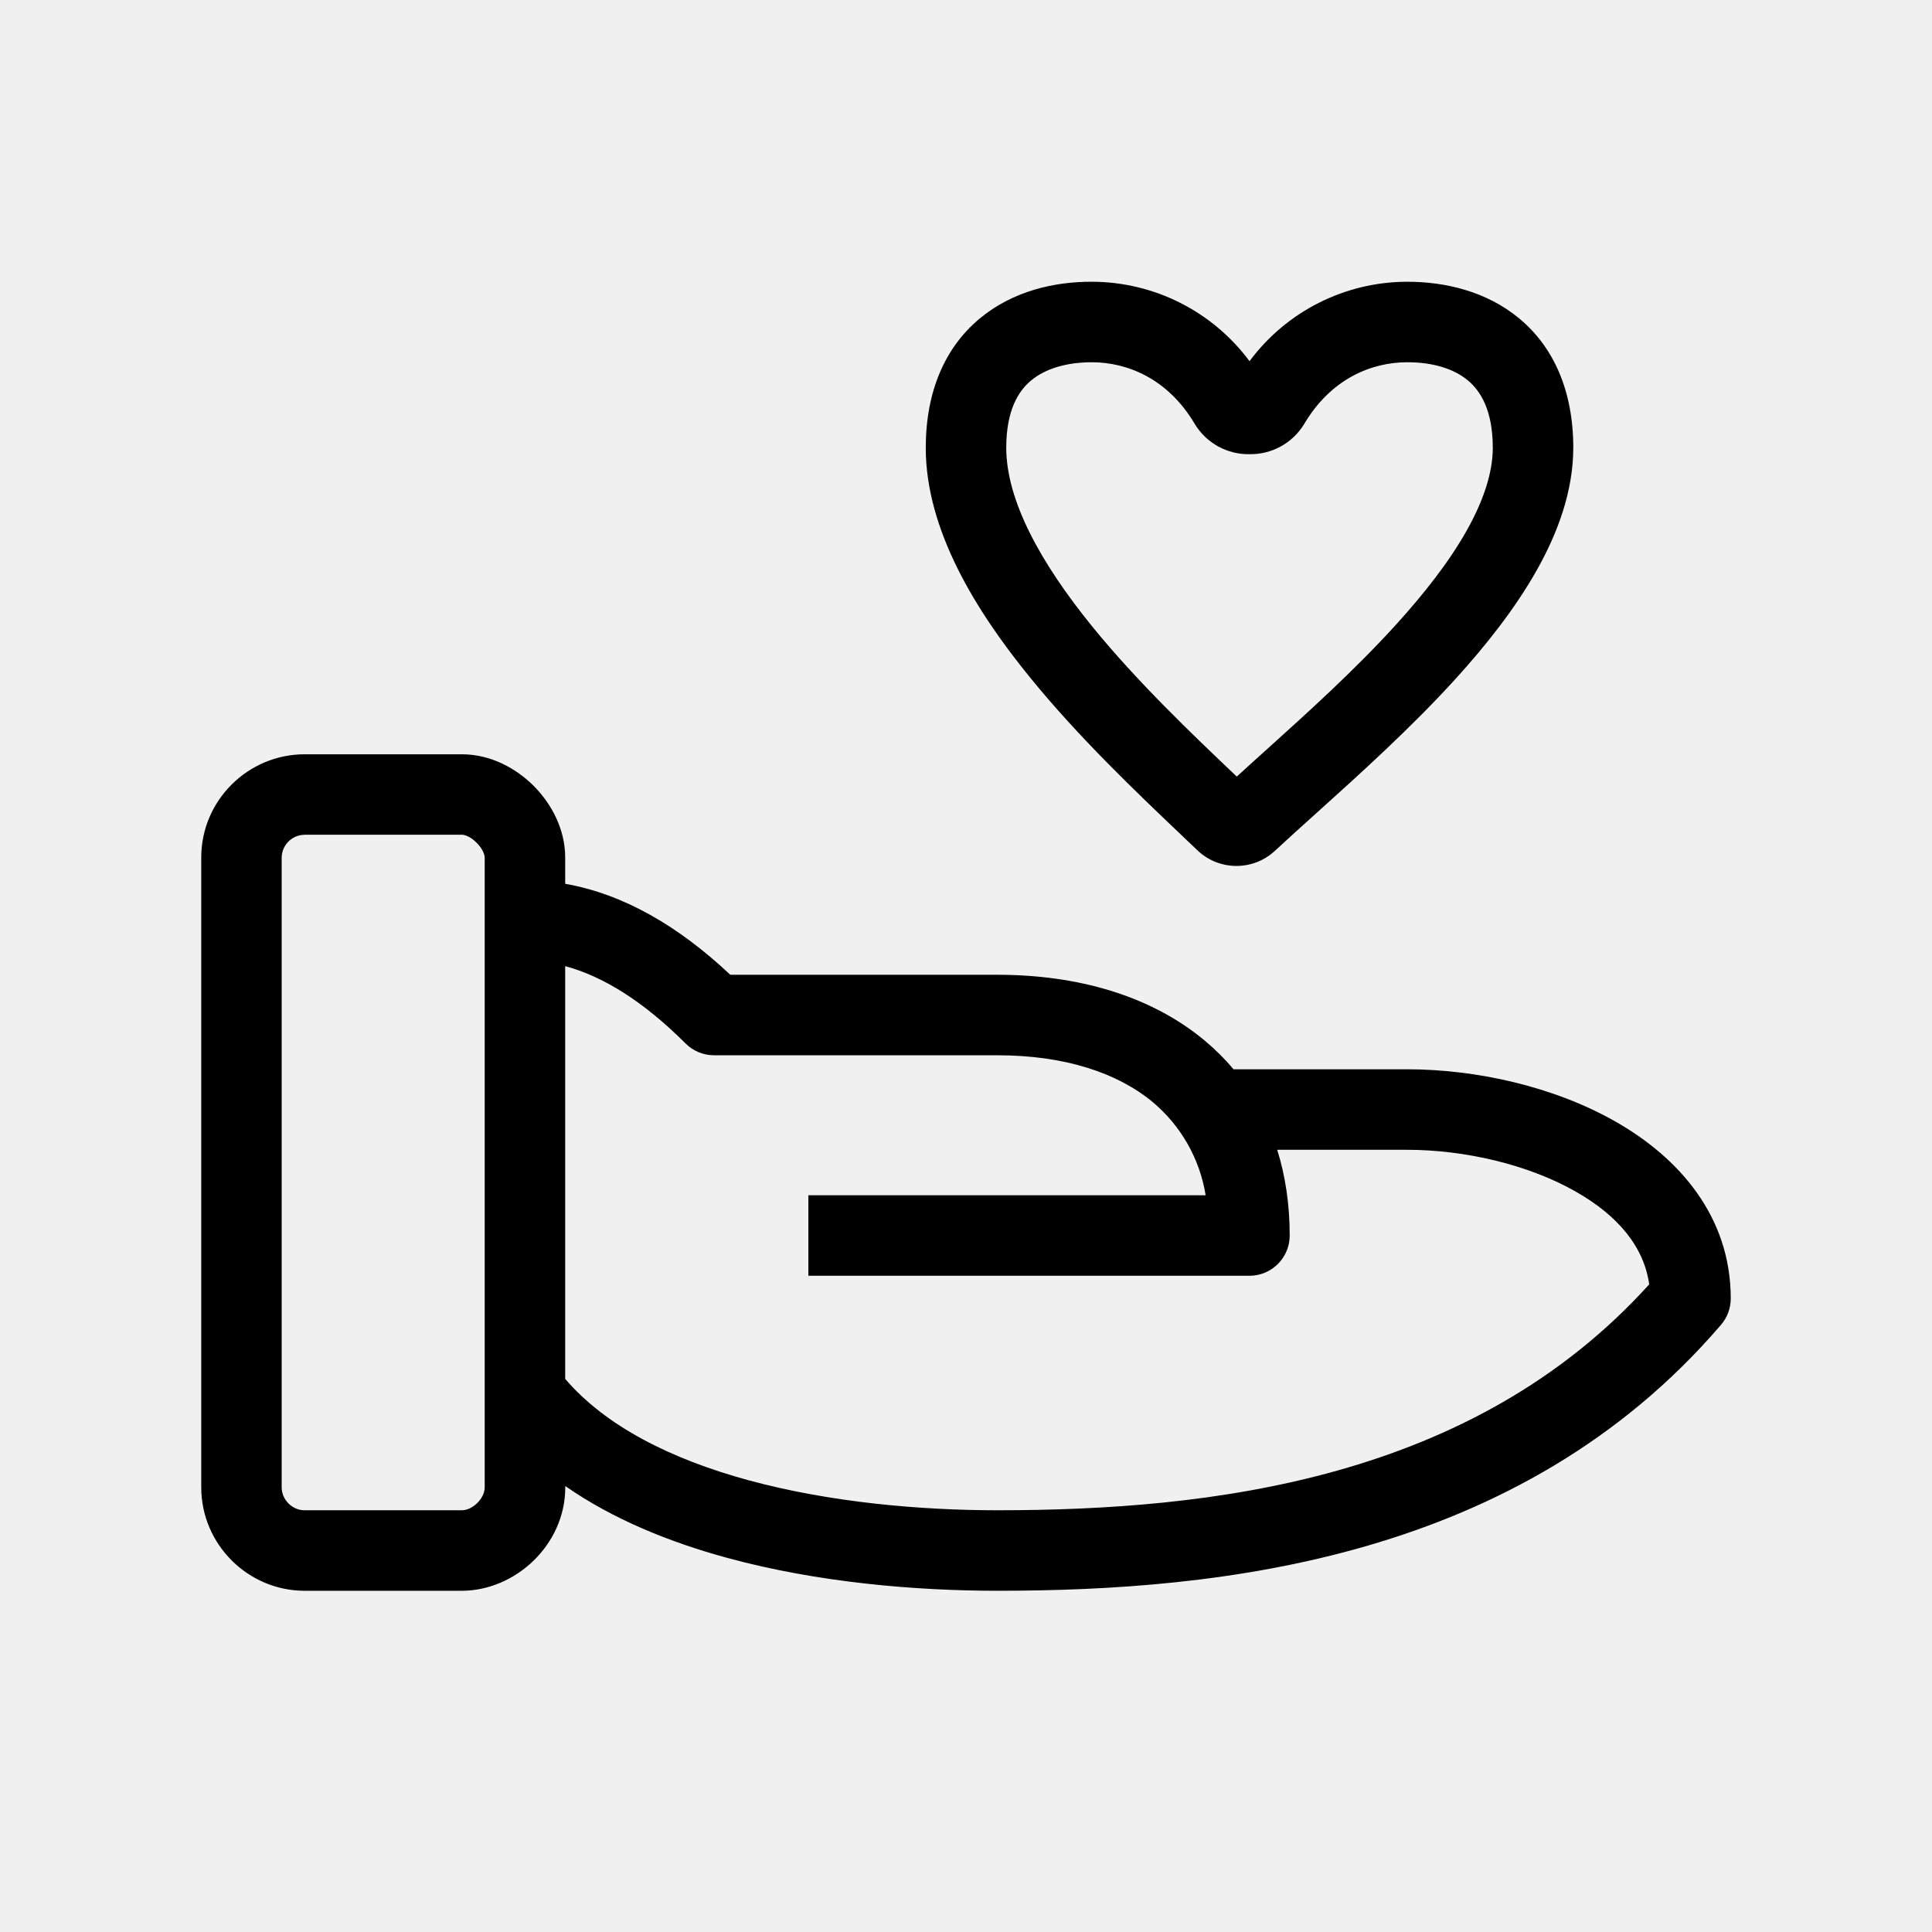
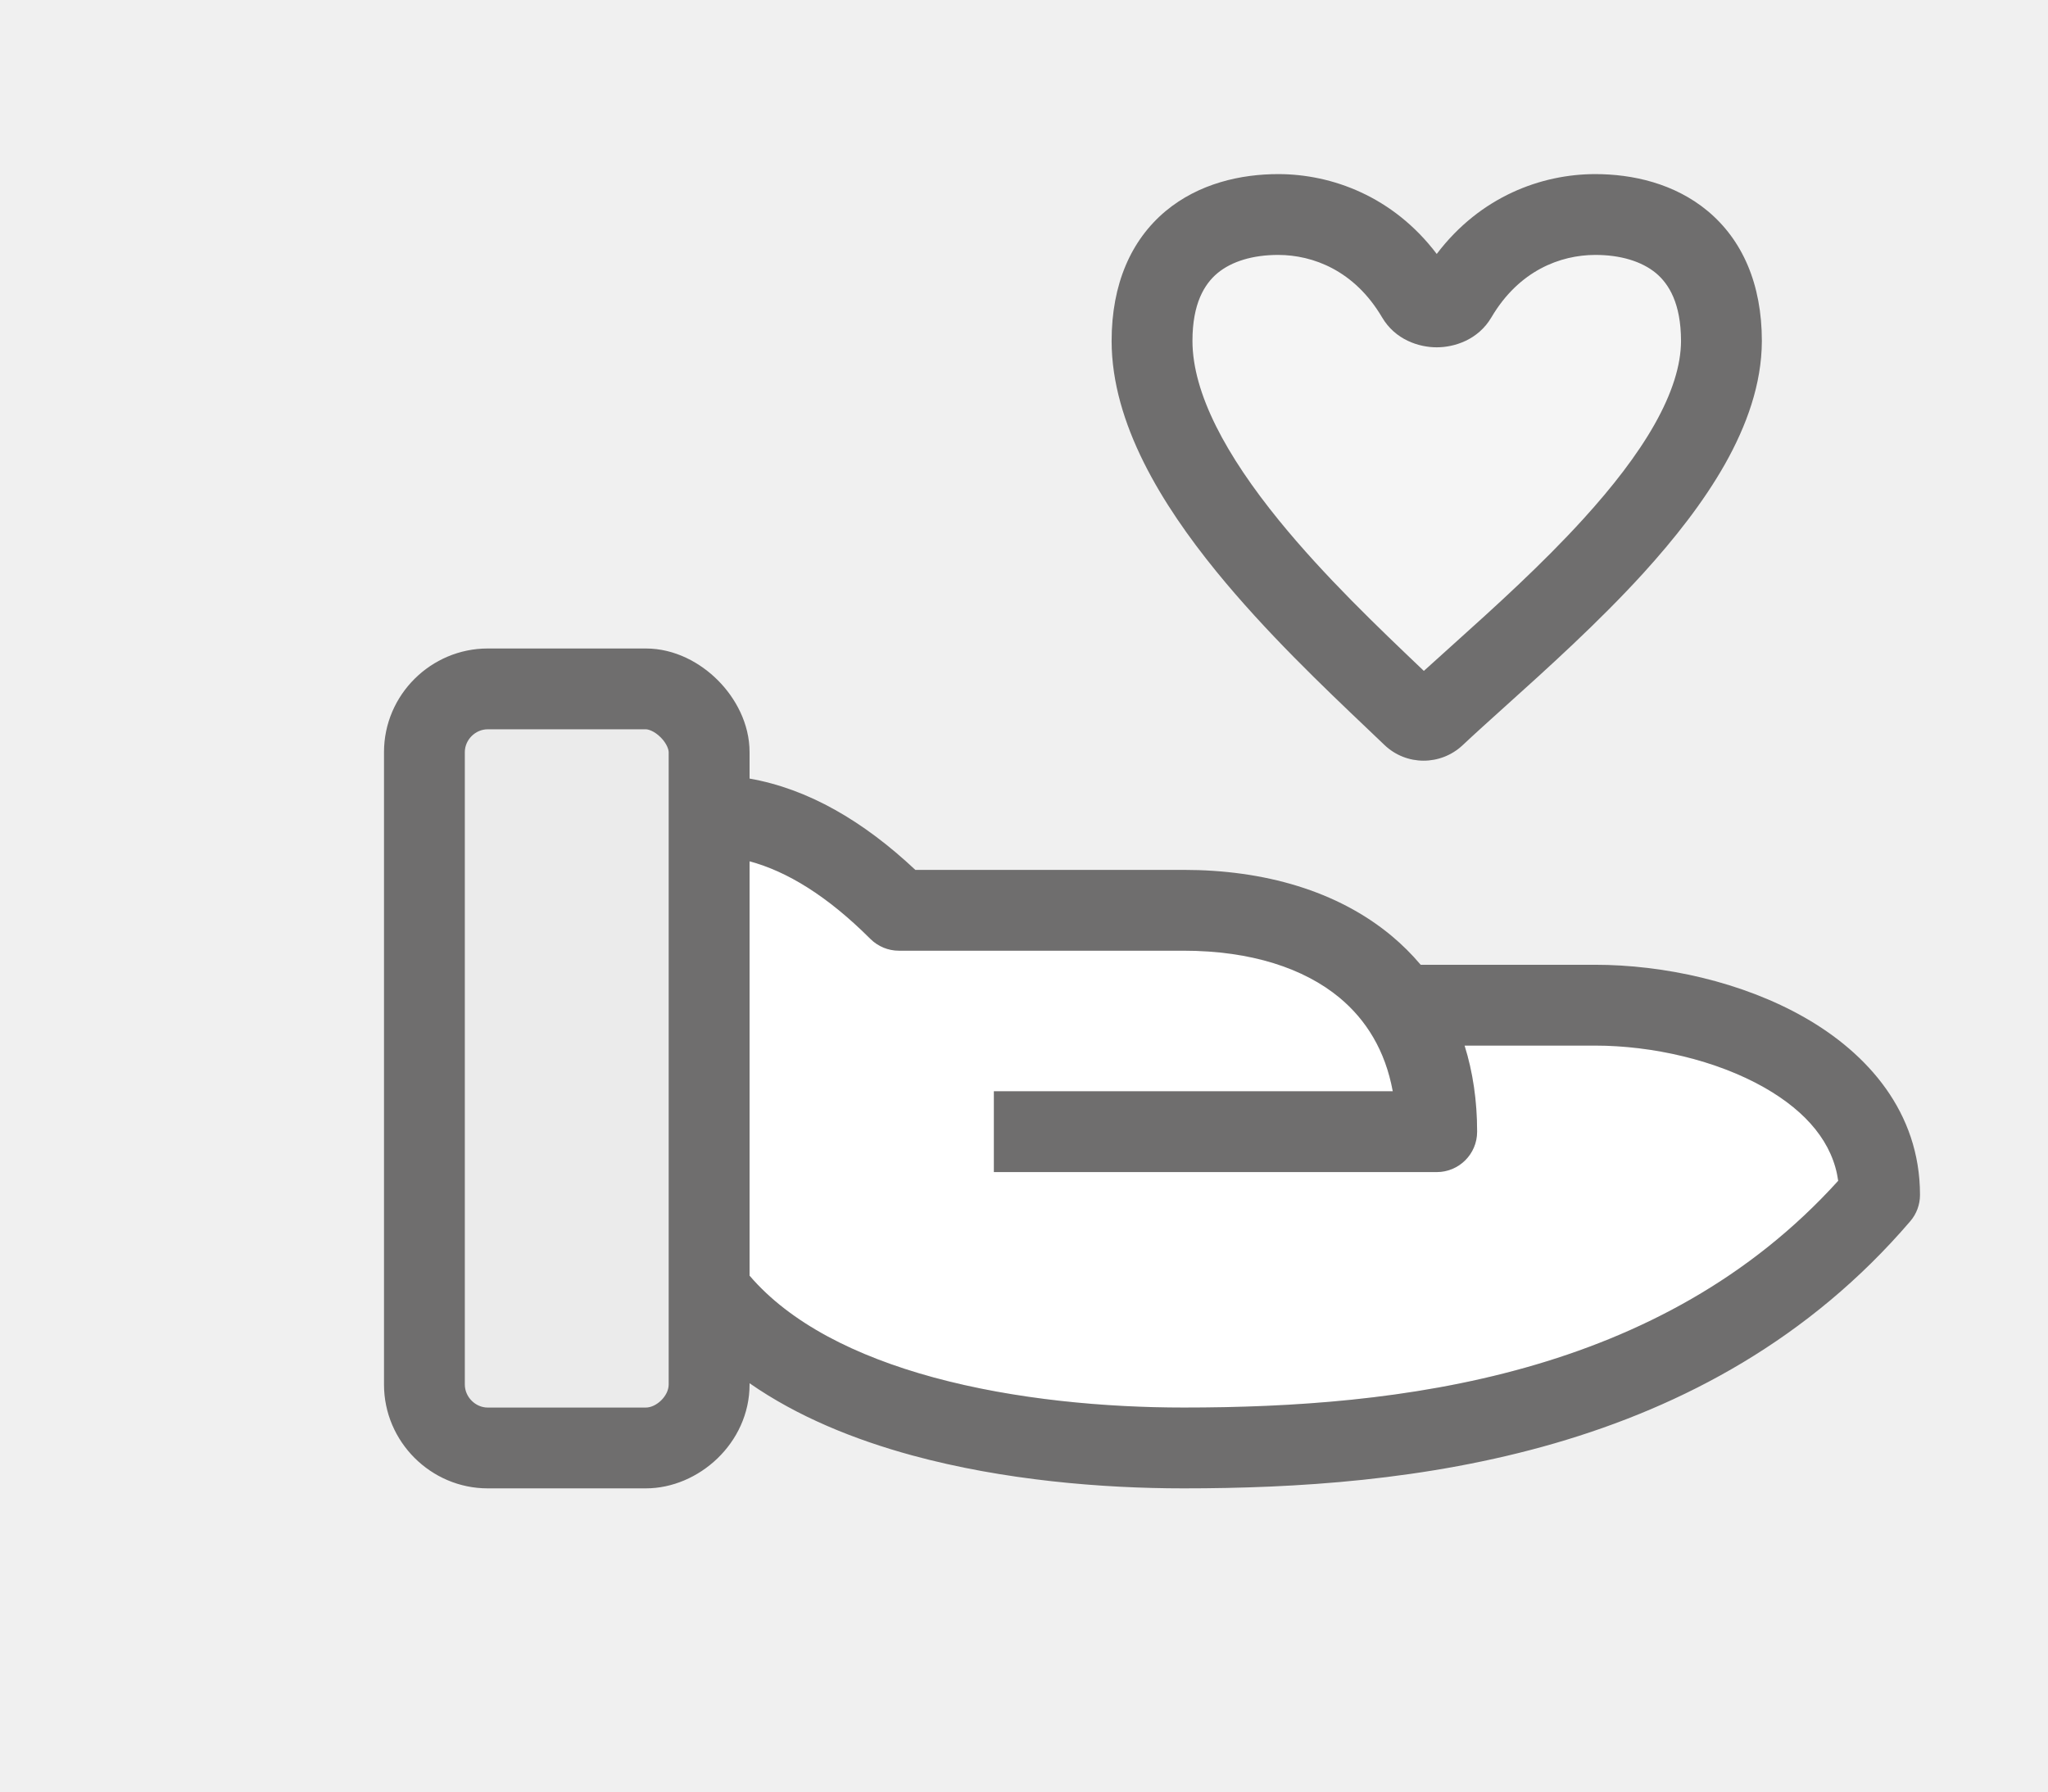
- <svg xmlns="http://www.w3.org/2000/svg" width="24" height="24" fill="none" viewBox="0 0 24 24">
-   <path fill="currentColor" fill-rule="evenodd" d="M18.875 3.958c.427.356.669.9.669 1.607v.001c-.002.535-.19 1.05-.456 1.521-.267.473-.627.929-1.01 1.35-.554.609-1.197 1.188-1.72 1.659-.192.173-.368.331-.517.47a.702.702 0 0 1-.967-.004 78.188 78.188 0 0 0-.207-.197c-.546-.52-1.266-1.204-1.872-1.95-.672-.825-1.293-1.828-1.295-2.849 0-.708.242-1.252.669-1.608.411-.343.93-.46 1.397-.458a2.442 2.442 0 0 1 1.956.987 2.442 2.442 0 0 1 1.955-.987c.467-.001.986.115 1.398.458Zm-.64.768c-.176-.147-.44-.227-.756-.226-.427.001-.939.191-1.281.772a.779.779 0 0 1-.676.37.779.779 0 0 1-.677-.37c-.341-.58-.854-.771-1.28-.772-.317 0-.58.08-.756.226-.16.133-.309.372-.309.839.002.651.42 1.42 1.07 2.22.563.691 1.234 1.33 1.784 1.853l.01.009c.115-.106.237-.216.364-.33.512-.462 1.092-.984 1.61-1.553.356-.392.663-.785.879-1.168.217-.385.326-.73.327-1.031 0-.467-.15-.706-.31-.84ZM3.782 10.37a.287.287 0 0 0-.283.282v7.824c0 .155.132.285.283.285h1.956c.13 0 .283-.143.283-.285v-7.824c0-.028-.02-.104-.1-.183-.078-.079-.152-.1-.183-.1H3.783Zm3.239.609v-.327c0-.356-.175-.672-.39-.888-.215-.216-.532-.394-.893-.394H3.783c-.699 0-1.283.57-1.283 1.282v7.824c0 .71.582 1.285 1.283 1.285h1.956c.653 0 1.283-.562 1.283-1.285v-.016c.594.414 1.298.698 2.01.892 1.132.309 2.353.409 3.36.409 2.758 0 6.486-.386 8.988-3.305a.5.5 0 0 0 .12-.326c0-1.026-.65-1.751-1.426-2.194-.773-.442-1.742-.653-2.596-.653h-2.155c-.109-.13-.23-.25-.362-.36-.669-.556-1.576-.814-2.57-.814H9.072c-.645-.607-1.329-1.003-2.05-1.13Zm0 1.023v5.127c.501.586 1.31.995 2.273 1.258 1.02.278 2.146.374 3.096.374 2.665 0 5.904-.381 8.097-2.806-.064-.461-.381-.85-.91-1.151-.597-.341-1.389-.521-2.1-.521h-1.611c.102.325.155.681.155 1.065a.5.5 0 0 1-.5.5h-5.479v-1h4.935a1.904 1.904 0 0 0-.657-1.157c-.44-.366-1.098-.582-1.93-.582H8.87a.5.5 0 0 1-.354-.147c-.533-.532-1.031-.835-1.494-.96Z" clip-rule="evenodd" />
+ <svg xmlns="http://www.w3.org/2000/svg" width="32" height="28" viewBox="0 0 32 28" fill="none">
+   <path fill-rule="evenodd" clip-rule="evenodd" d="M7.621 11.398C7.428 11.398 7.264 11.561 7.264 11.755V21.638C7.264 21.834 7.431 21.998 7.621 21.998H10.092C10.256 21.998 10.449 21.817 10.449 21.638V11.755C10.449 11.72 10.423 11.624 10.324 11.524C10.225 11.425 10.13 11.398 10.092 11.398H7.621Z" fill="#EBEBEB" />
+   <path fill-rule="evenodd" clip-rule="evenodd" d="M11.712 13.461V19.937C12.346 20.678 13.366 21.194 14.583 21.526C15.871 21.878 17.294 21.998 18.494 21.998C21.861 21.998 25.952 21.517 28.722 18.454C28.642 17.871 28.24 17.381 27.573 17C26.819 16.569 25.819 16.341 24.92 16.341H22.885C23.013 16.753 23.08 17.203 23.08 17.687C23.08 18.036 22.798 18.319 22.449 18.319H15.529V17.055H21.762C21.645 16.418 21.346 15.939 20.933 15.595C20.376 15.132 19.545 14.859 18.494 14.859H14.046C13.879 14.859 13.718 14.792 13.599 14.674C12.927 14.001 12.297 13.618 11.712 13.461Z" fill="white" />
+   <path fill-rule="evenodd" clip-rule="evenodd" d="M7.62 11.398C7.428 11.398 7.263 11.561 7.263 11.755V21.638C7.263 21.834 7.43 21.998 7.62 21.998H10.091C10.256 21.998 10.448 21.817 10.448 21.638V11.755C10.448 11.72 10.423 11.624 10.323 11.524C10.224 11.425 10.13 11.398 10.091 11.398H7.62ZM11.712 12.168V11.755C11.712 11.306 11.49 10.906 11.219 10.634C10.947 10.36 10.547 10.135 10.091 10.135H7.62C6.738 10.135 6 10.856 6 11.755V21.638C6 22.534 6.735 23.261 7.62 23.261H10.091C10.916 23.261 11.712 22.552 11.712 21.638V21.618C12.462 22.141 13.352 22.5 14.25 22.745C15.681 23.135 17.223 23.261 18.494 23.261C21.979 23.261 26.688 22.774 29.848 19.086C29.946 18.972 30 18.826 30 18.675C30 17.379 29.178 16.462 28.199 15.903C27.223 15.345 25.999 15.078 24.92 15.078H22.198C22.06 14.914 21.907 14.762 21.74 14.623C20.895 13.921 19.749 13.595 18.494 13.595H14.302C13.486 12.828 12.623 12.328 11.712 12.168ZM11.712 13.461V19.937C12.345 20.677 13.366 21.194 14.583 21.526C15.871 21.877 17.294 21.998 18.494 21.998C21.861 21.998 25.952 21.517 28.722 18.454C28.641 17.871 28.24 17.381 27.572 16.999C26.818 16.569 25.818 16.341 24.92 16.341H22.884C23.013 16.752 23.08 17.202 23.08 17.687C23.08 18.036 22.797 18.318 22.448 18.318H15.529V17.055H21.762C21.645 16.417 21.346 15.939 20.932 15.594C20.376 15.132 19.545 14.858 18.494 14.858H14.046C13.878 14.858 13.718 14.792 13.599 14.673C12.926 14.001 12.297 13.618 11.712 13.461Z" fill="#6F6E6E" />
+   <path fill-rule="evenodd" clip-rule="evenodd" d="M25.875 4.269C25.653 4.084 25.321 3.983 24.922 3.984C24.382 3.985 23.735 4.226 23.303 4.959C23.096 5.312 22.724 5.427 22.449 5.427C22.173 5.427 21.802 5.312 21.595 4.959C21.163 4.226 20.515 3.985 19.976 3.984C19.577 3.983 19.244 4.084 19.023 4.269C18.821 4.437 18.632 4.74 18.632 5.329C18.634 6.152 19.162 7.122 19.984 8.133C20.695 9.006 21.543 9.813 22.237 10.474C22.241 10.478 22.245 10.481 22.249 10.485C22.395 10.351 22.55 10.212 22.709 10.068C23.357 9.485 24.089 8.826 24.742 8.107C25.192 7.612 25.58 7.115 25.853 6.631C26.127 6.145 26.265 5.71 26.266 5.329C26.265 4.74 26.076 4.437 25.875 4.269Z" fill="#F5F5F5" />
+   <path fill-rule="evenodd" clip-rule="evenodd" d="M26.684 3.299C27.224 3.75 27.529 4.437 27.529 5.33L27.529 5.331C27.527 6.006 27.288 6.658 26.953 7.253C26.616 7.849 26.161 8.425 25.677 8.958C24.978 9.726 24.165 10.458 23.505 11.052C23.262 11.271 23.04 11.471 22.852 11.648C22.51 11.968 21.975 11.971 21.631 11.642C21.548 11.563 21.461 11.48 21.37 11.393C20.68 10.737 19.77 9.871 19.005 8.931C18.156 7.887 17.371 6.62 17.369 5.331L17.369 5.33C17.369 4.437 17.674 3.75 18.213 3.299C18.733 2.866 19.39 2.72 19.979 2.721C20.807 2.723 21.765 3.066 22.449 3.969C23.133 3.066 24.09 2.723 24.919 2.721C25.508 2.72 26.164 2.866 26.684 3.299ZM25.875 4.269C25.653 4.085 25.321 3.983 24.922 3.984C24.382 3.986 23.735 4.226 23.303 4.96C23.096 5.312 22.724 5.428 22.449 5.428C22.173 5.428 21.802 5.312 21.595 4.96C21.163 4.226 20.515 3.986 19.976 3.984C19.577 3.983 19.244 4.085 19.023 4.269C18.821 4.438 18.632 4.74 18.632 5.329C18.634 6.152 19.162 7.122 19.984 8.133C20.695 9.007 21.543 9.814 22.237 10.475C22.241 10.478 22.245 10.482 22.248 10.485C22.395 10.351 22.549 10.212 22.709 10.069C23.357 9.486 24.089 8.826 24.742 8.108C25.192 7.613 25.58 7.115 25.853 6.632C26.127 6.146 26.265 5.71 26.266 5.329C26.265 4.74 26.076 4.438 25.875 4.269Z" fill="#6F6E6E" />
</svg>
